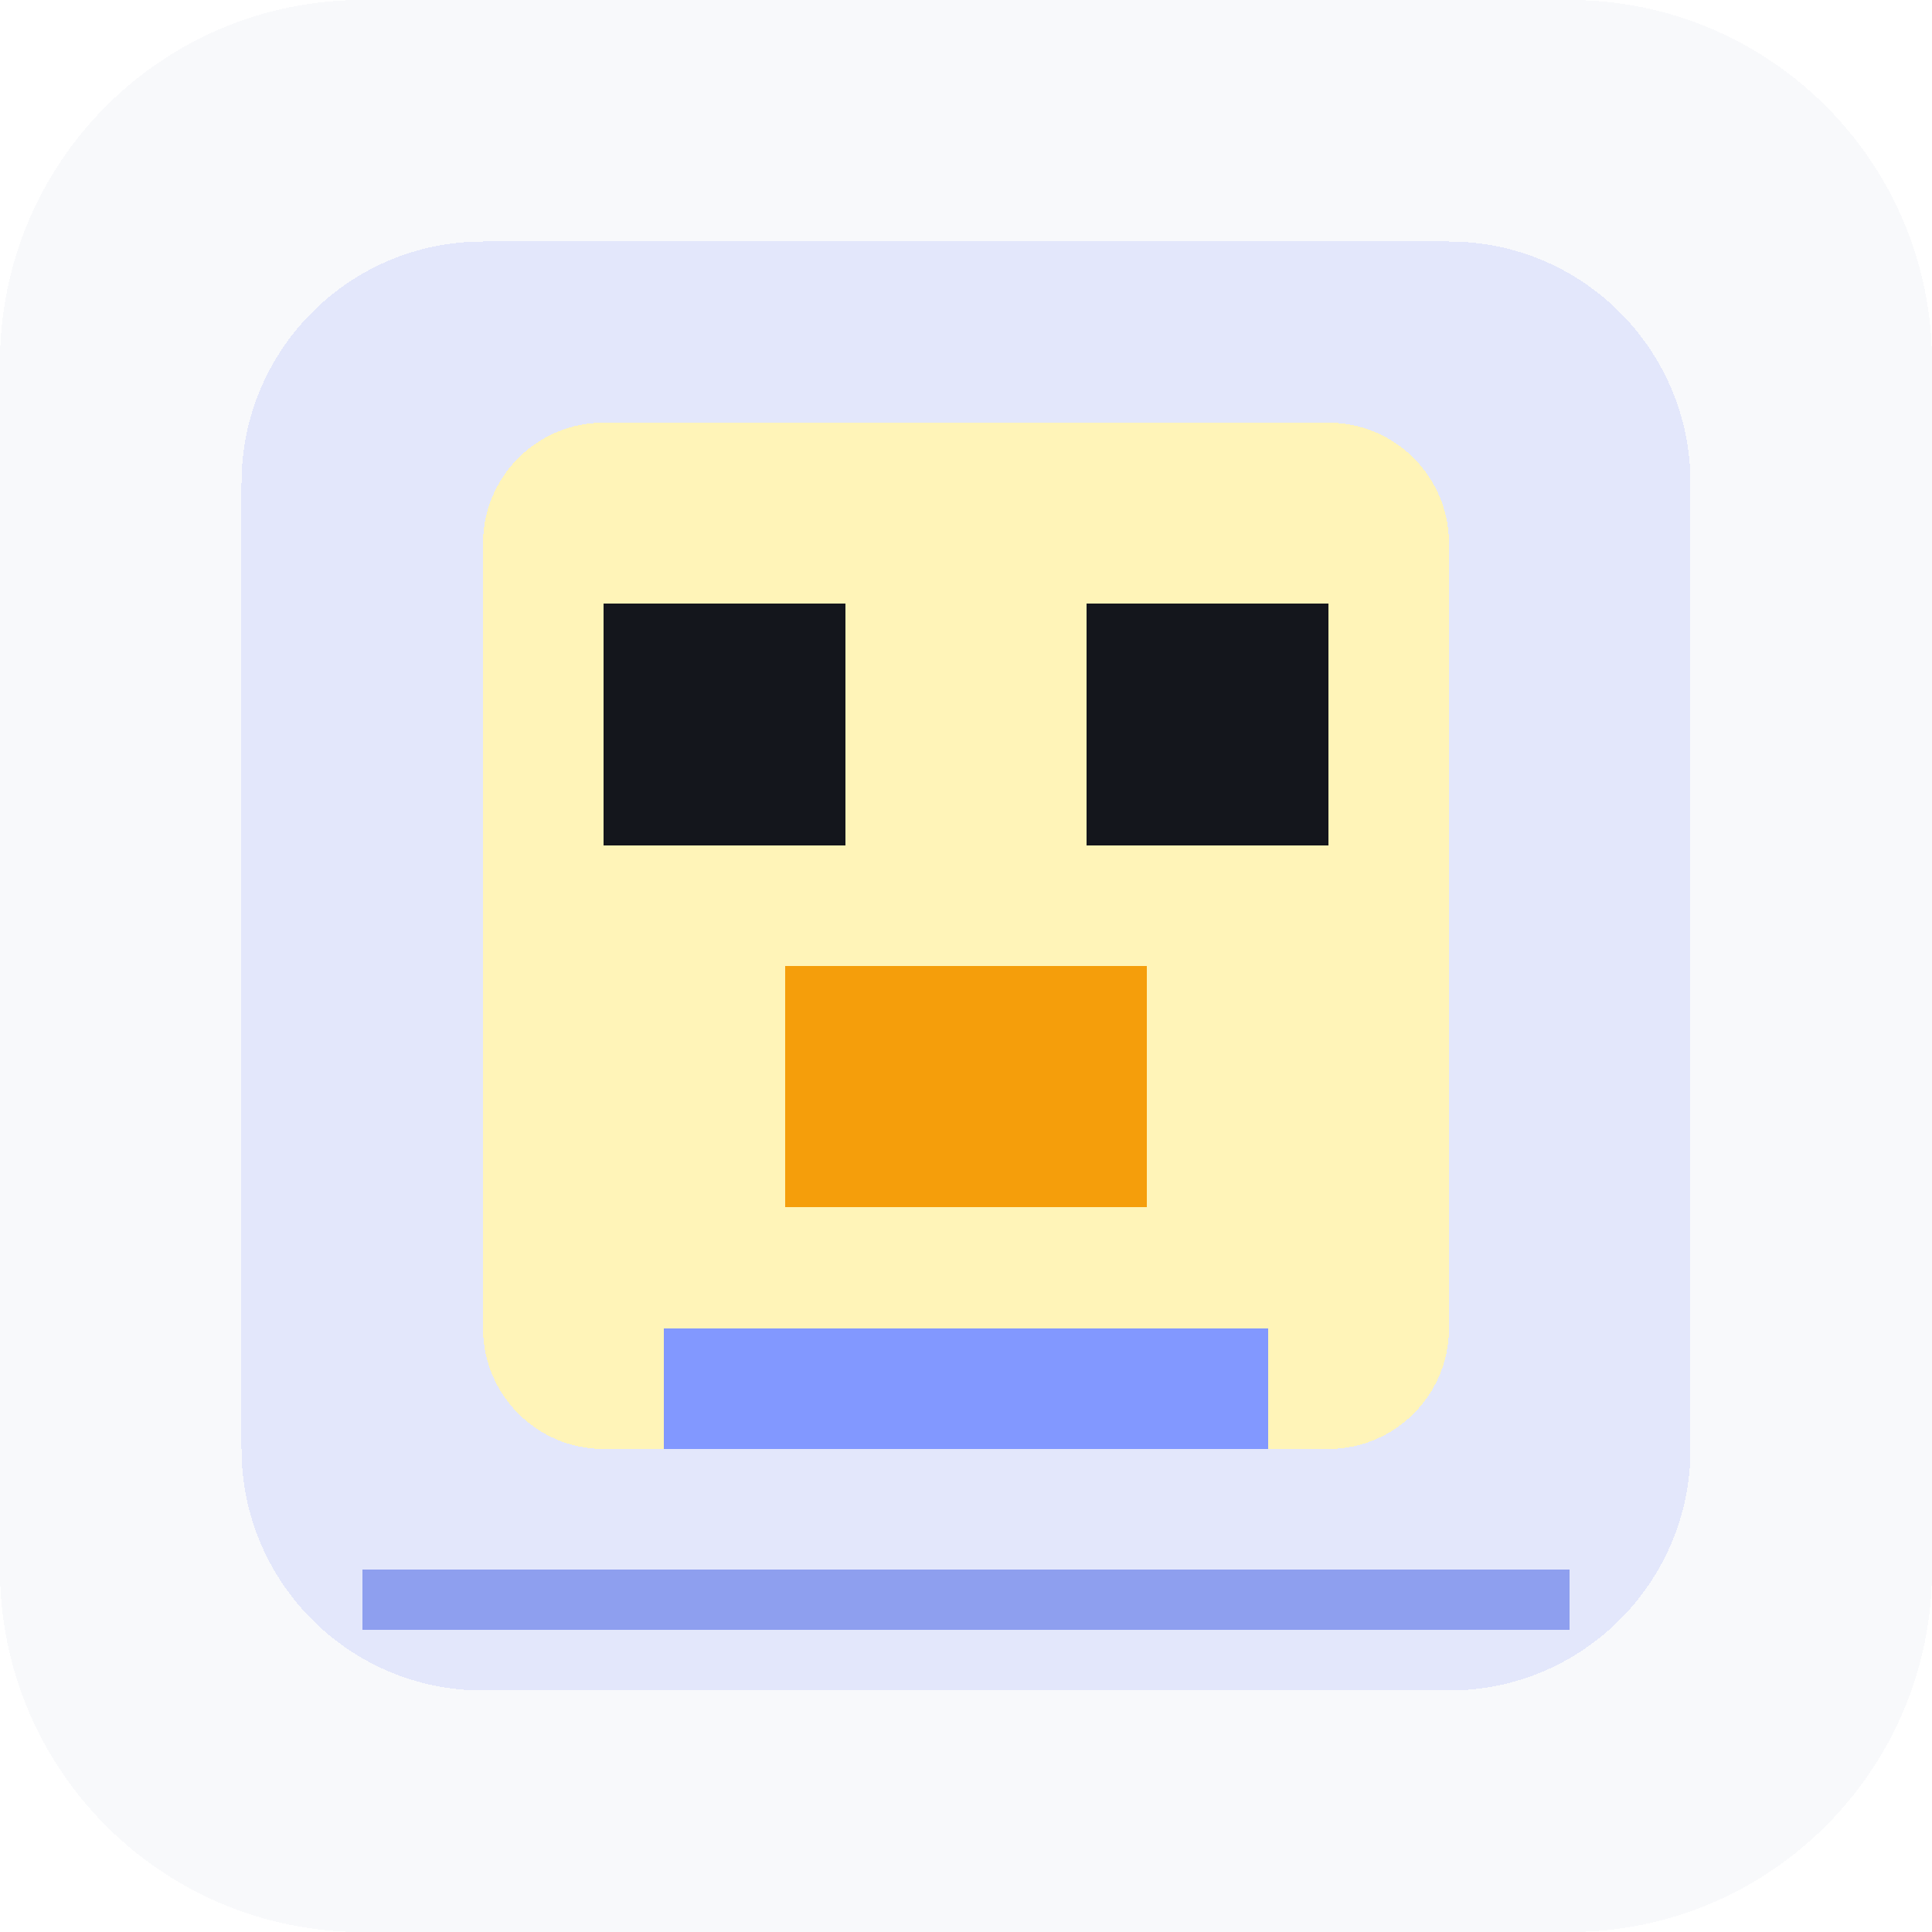
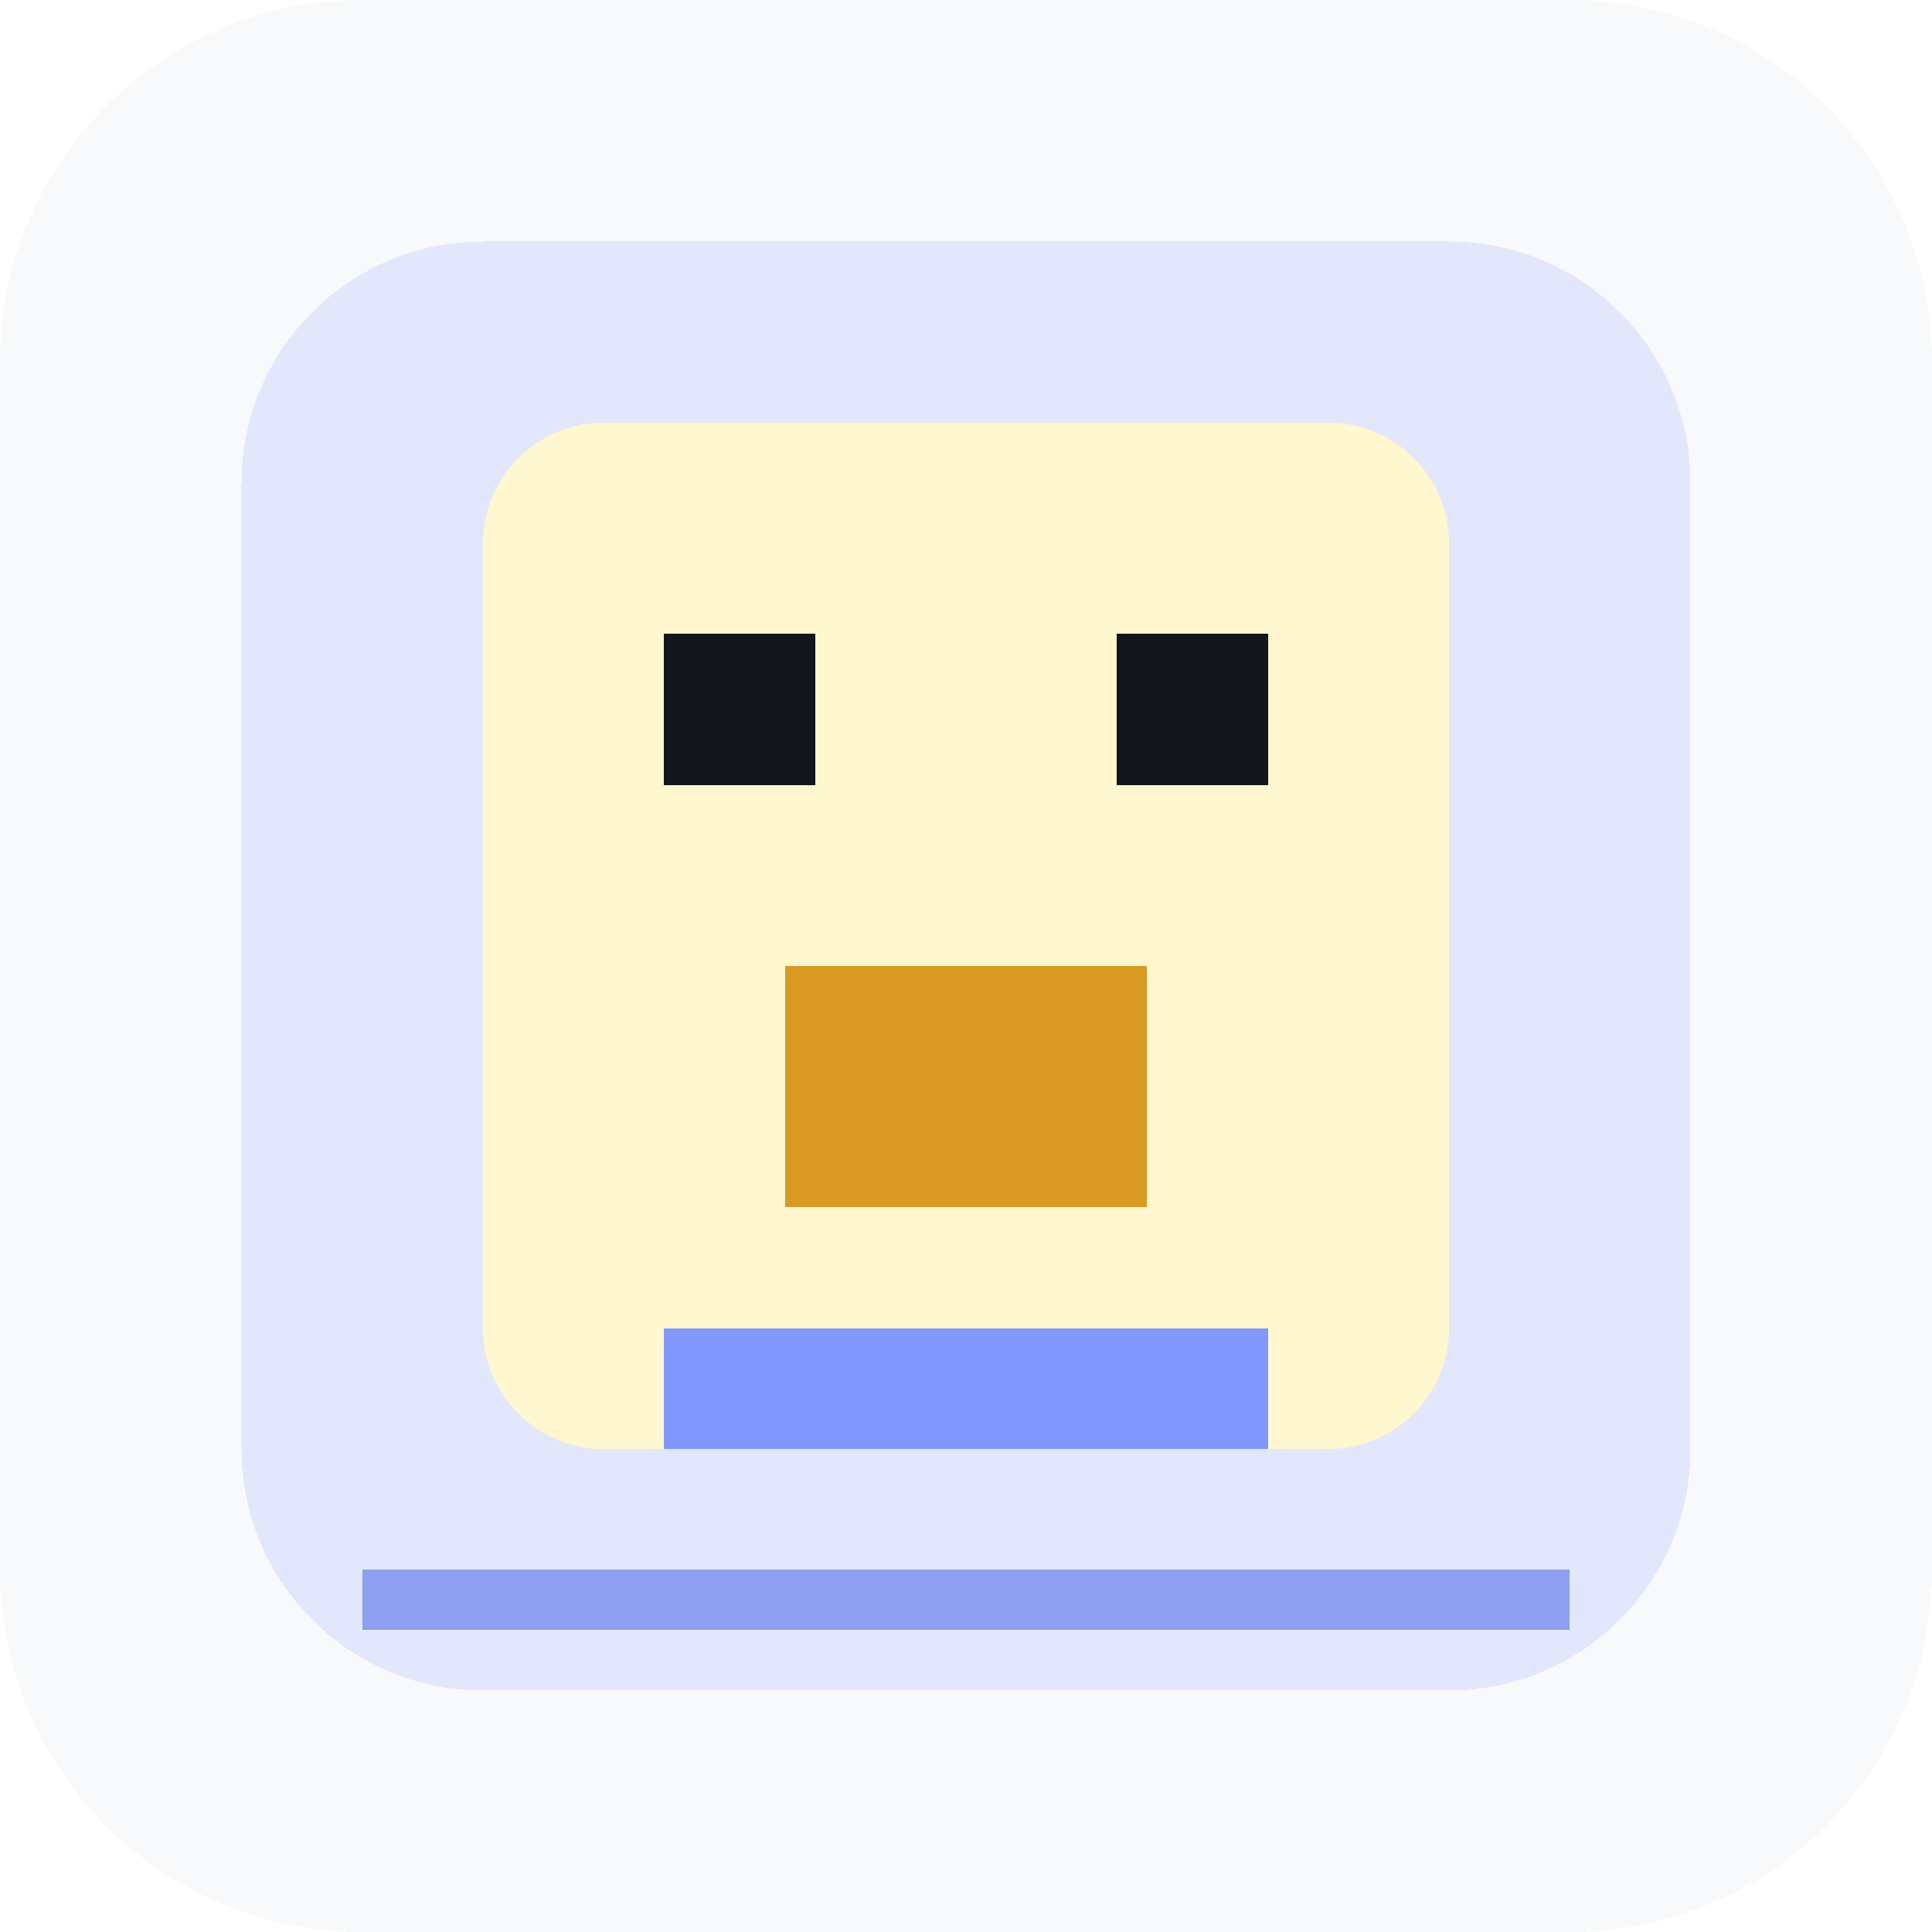
<svg xmlns="http://www.w3.org/2000/svg" viewBox="0 0 64 64" shape-rendering="crispEdges">
  <rect width="64" height="64" rx="12" fill="#f8f9fb" />
  <rect x="8" y="8" width="48" height="48" rx="8" fill="#e3e7fb" />
-   <rect x="16" y="14" width="32" height="34" rx="4" fill="#fff4b8" />
-   <rect x="20" y="20" width="8" height="8" fill="#14161c" />
-   <rect x="36" y="20" width="8" height="8" fill="#14161c" />
-   <rect x="26" y="32" width="12" height="8" fill="#f59e0b" />
+   <rect x="16" y="14" width="32" height="34" rx="4" fill="#fff7cf" />
+   <rect x="22" y="21" width="5" height="5" fill="#14161c" />
+   <rect x="37" y="21" width="5" height="5" fill="#14161c" />
+   <rect x="26" y="32" width="12" height="8" fill="#d99a24" />
  <rect x="22" y="44" width="20" height="4" fill="#8298ff" />
  <rect x="12" y="52" width="40" height="2" fill="#2547e0" opacity=".45" />
</svg>
